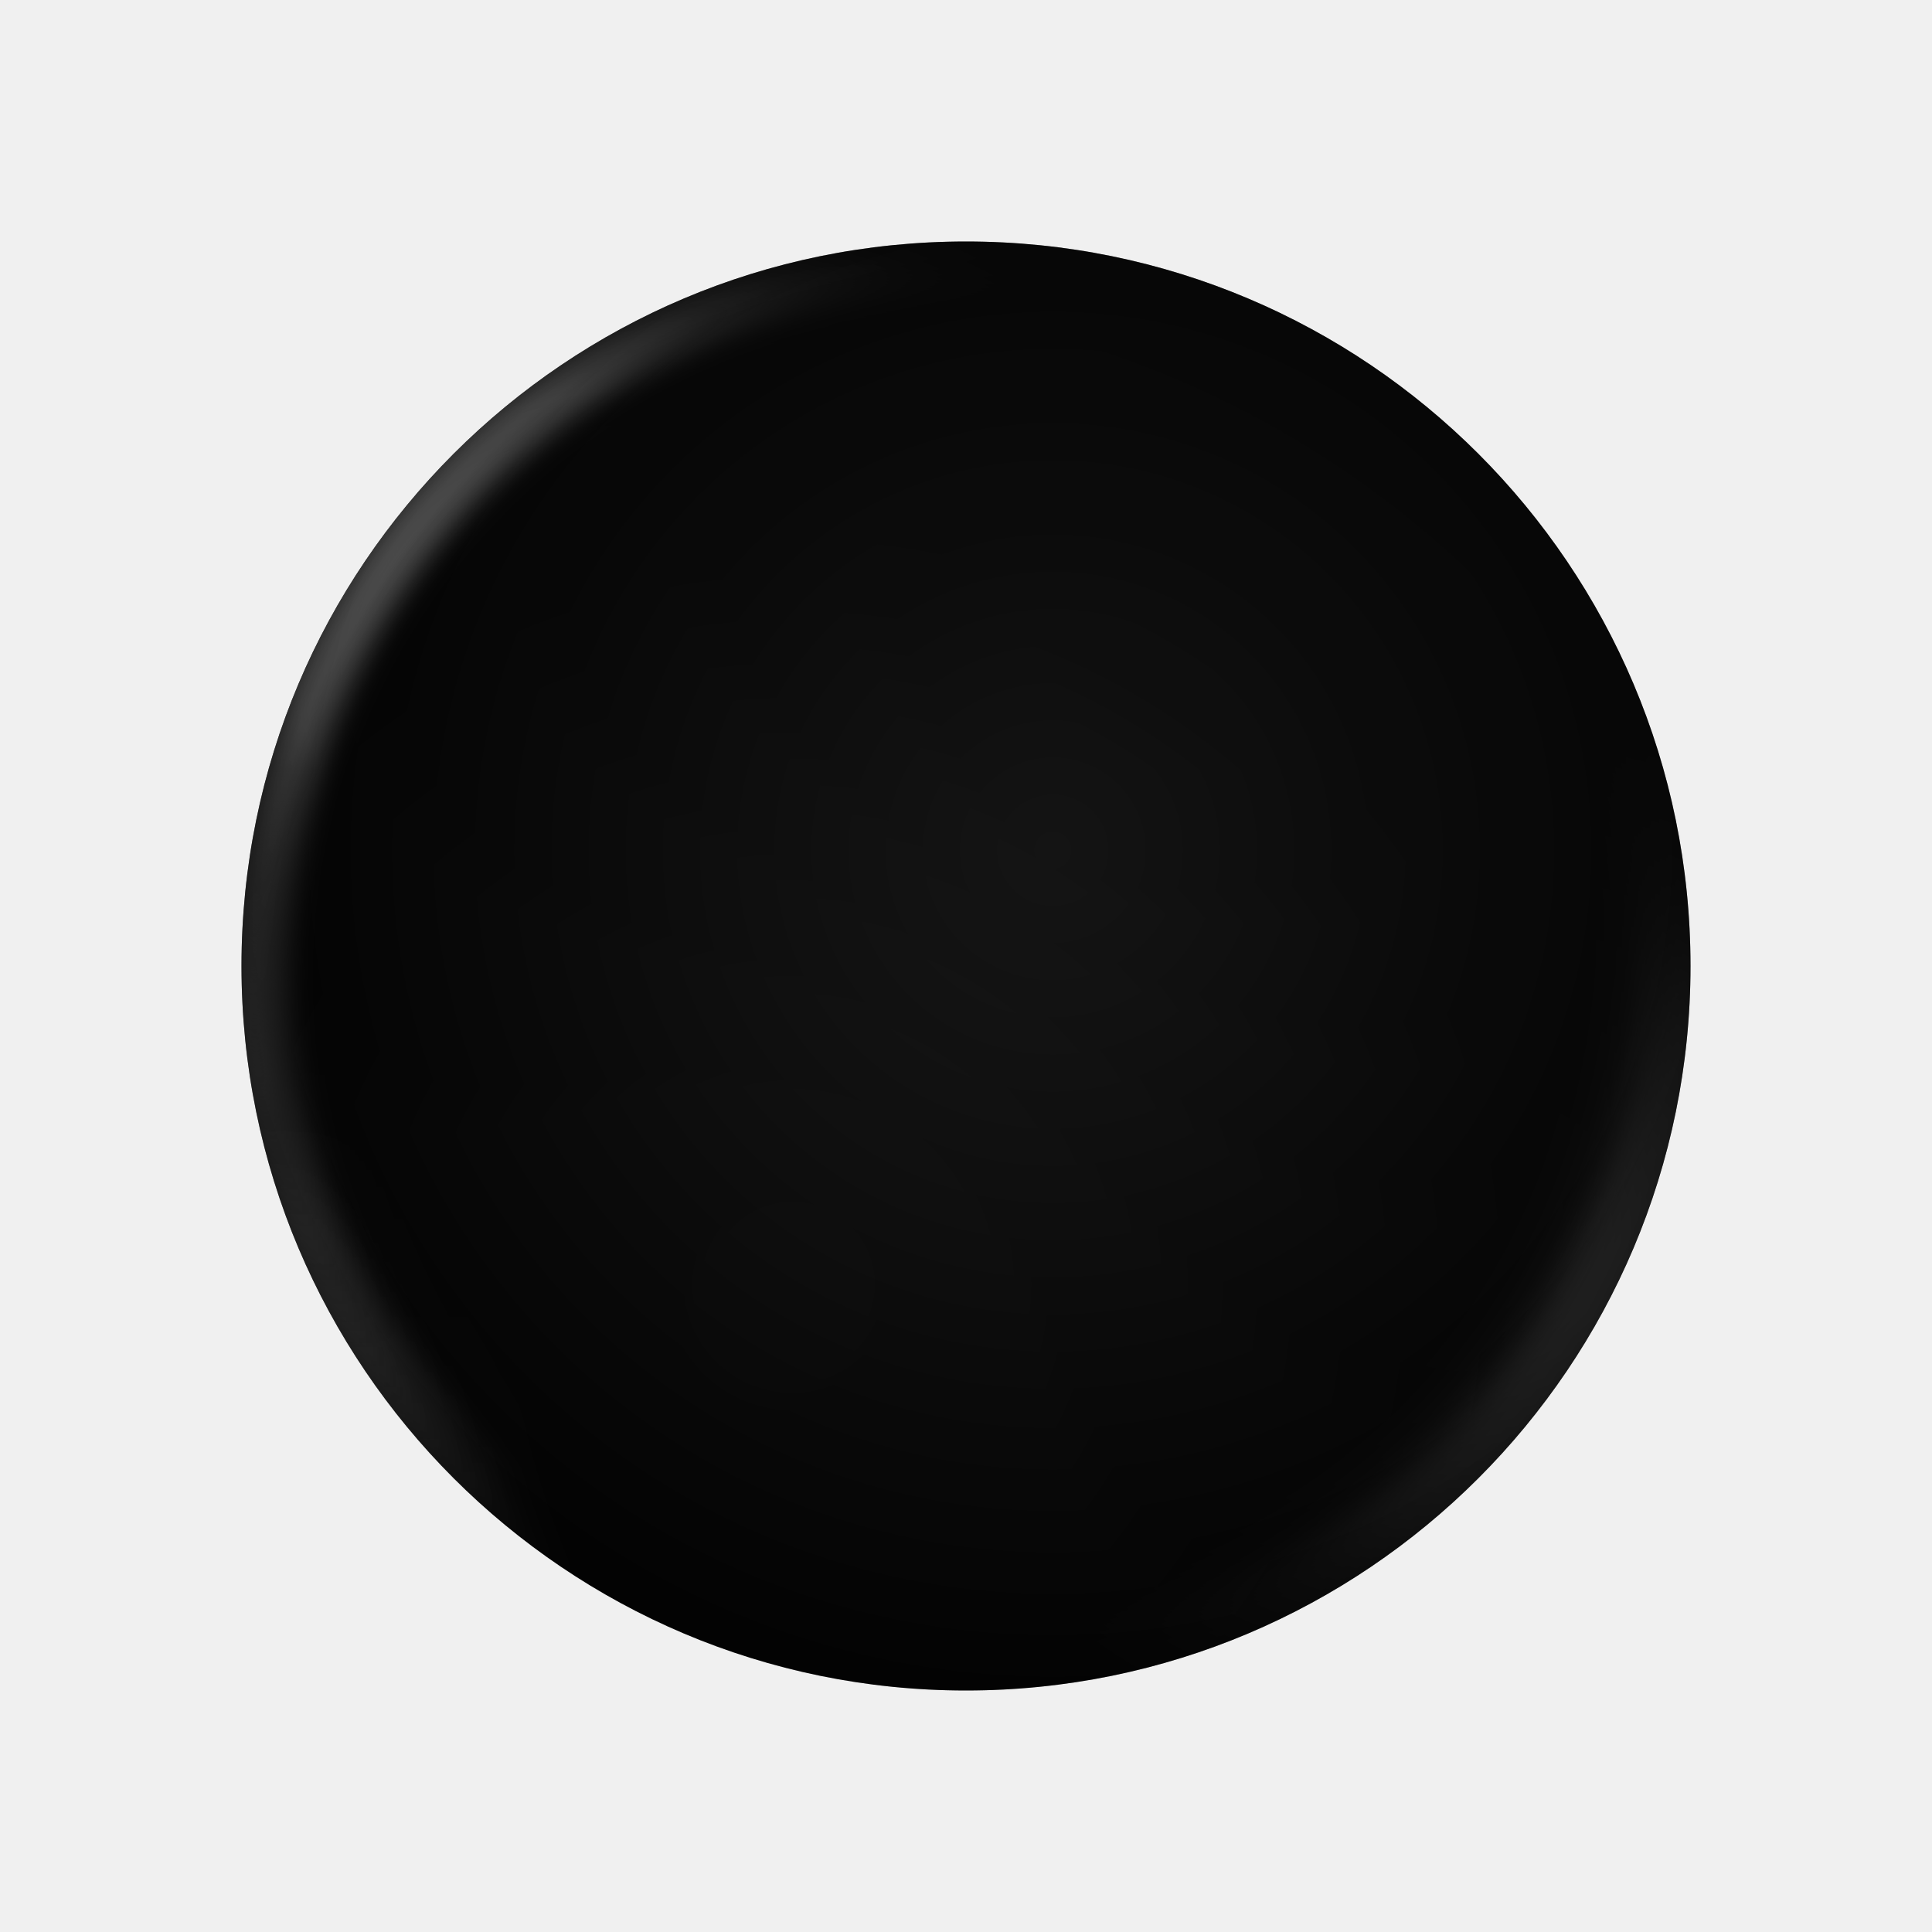
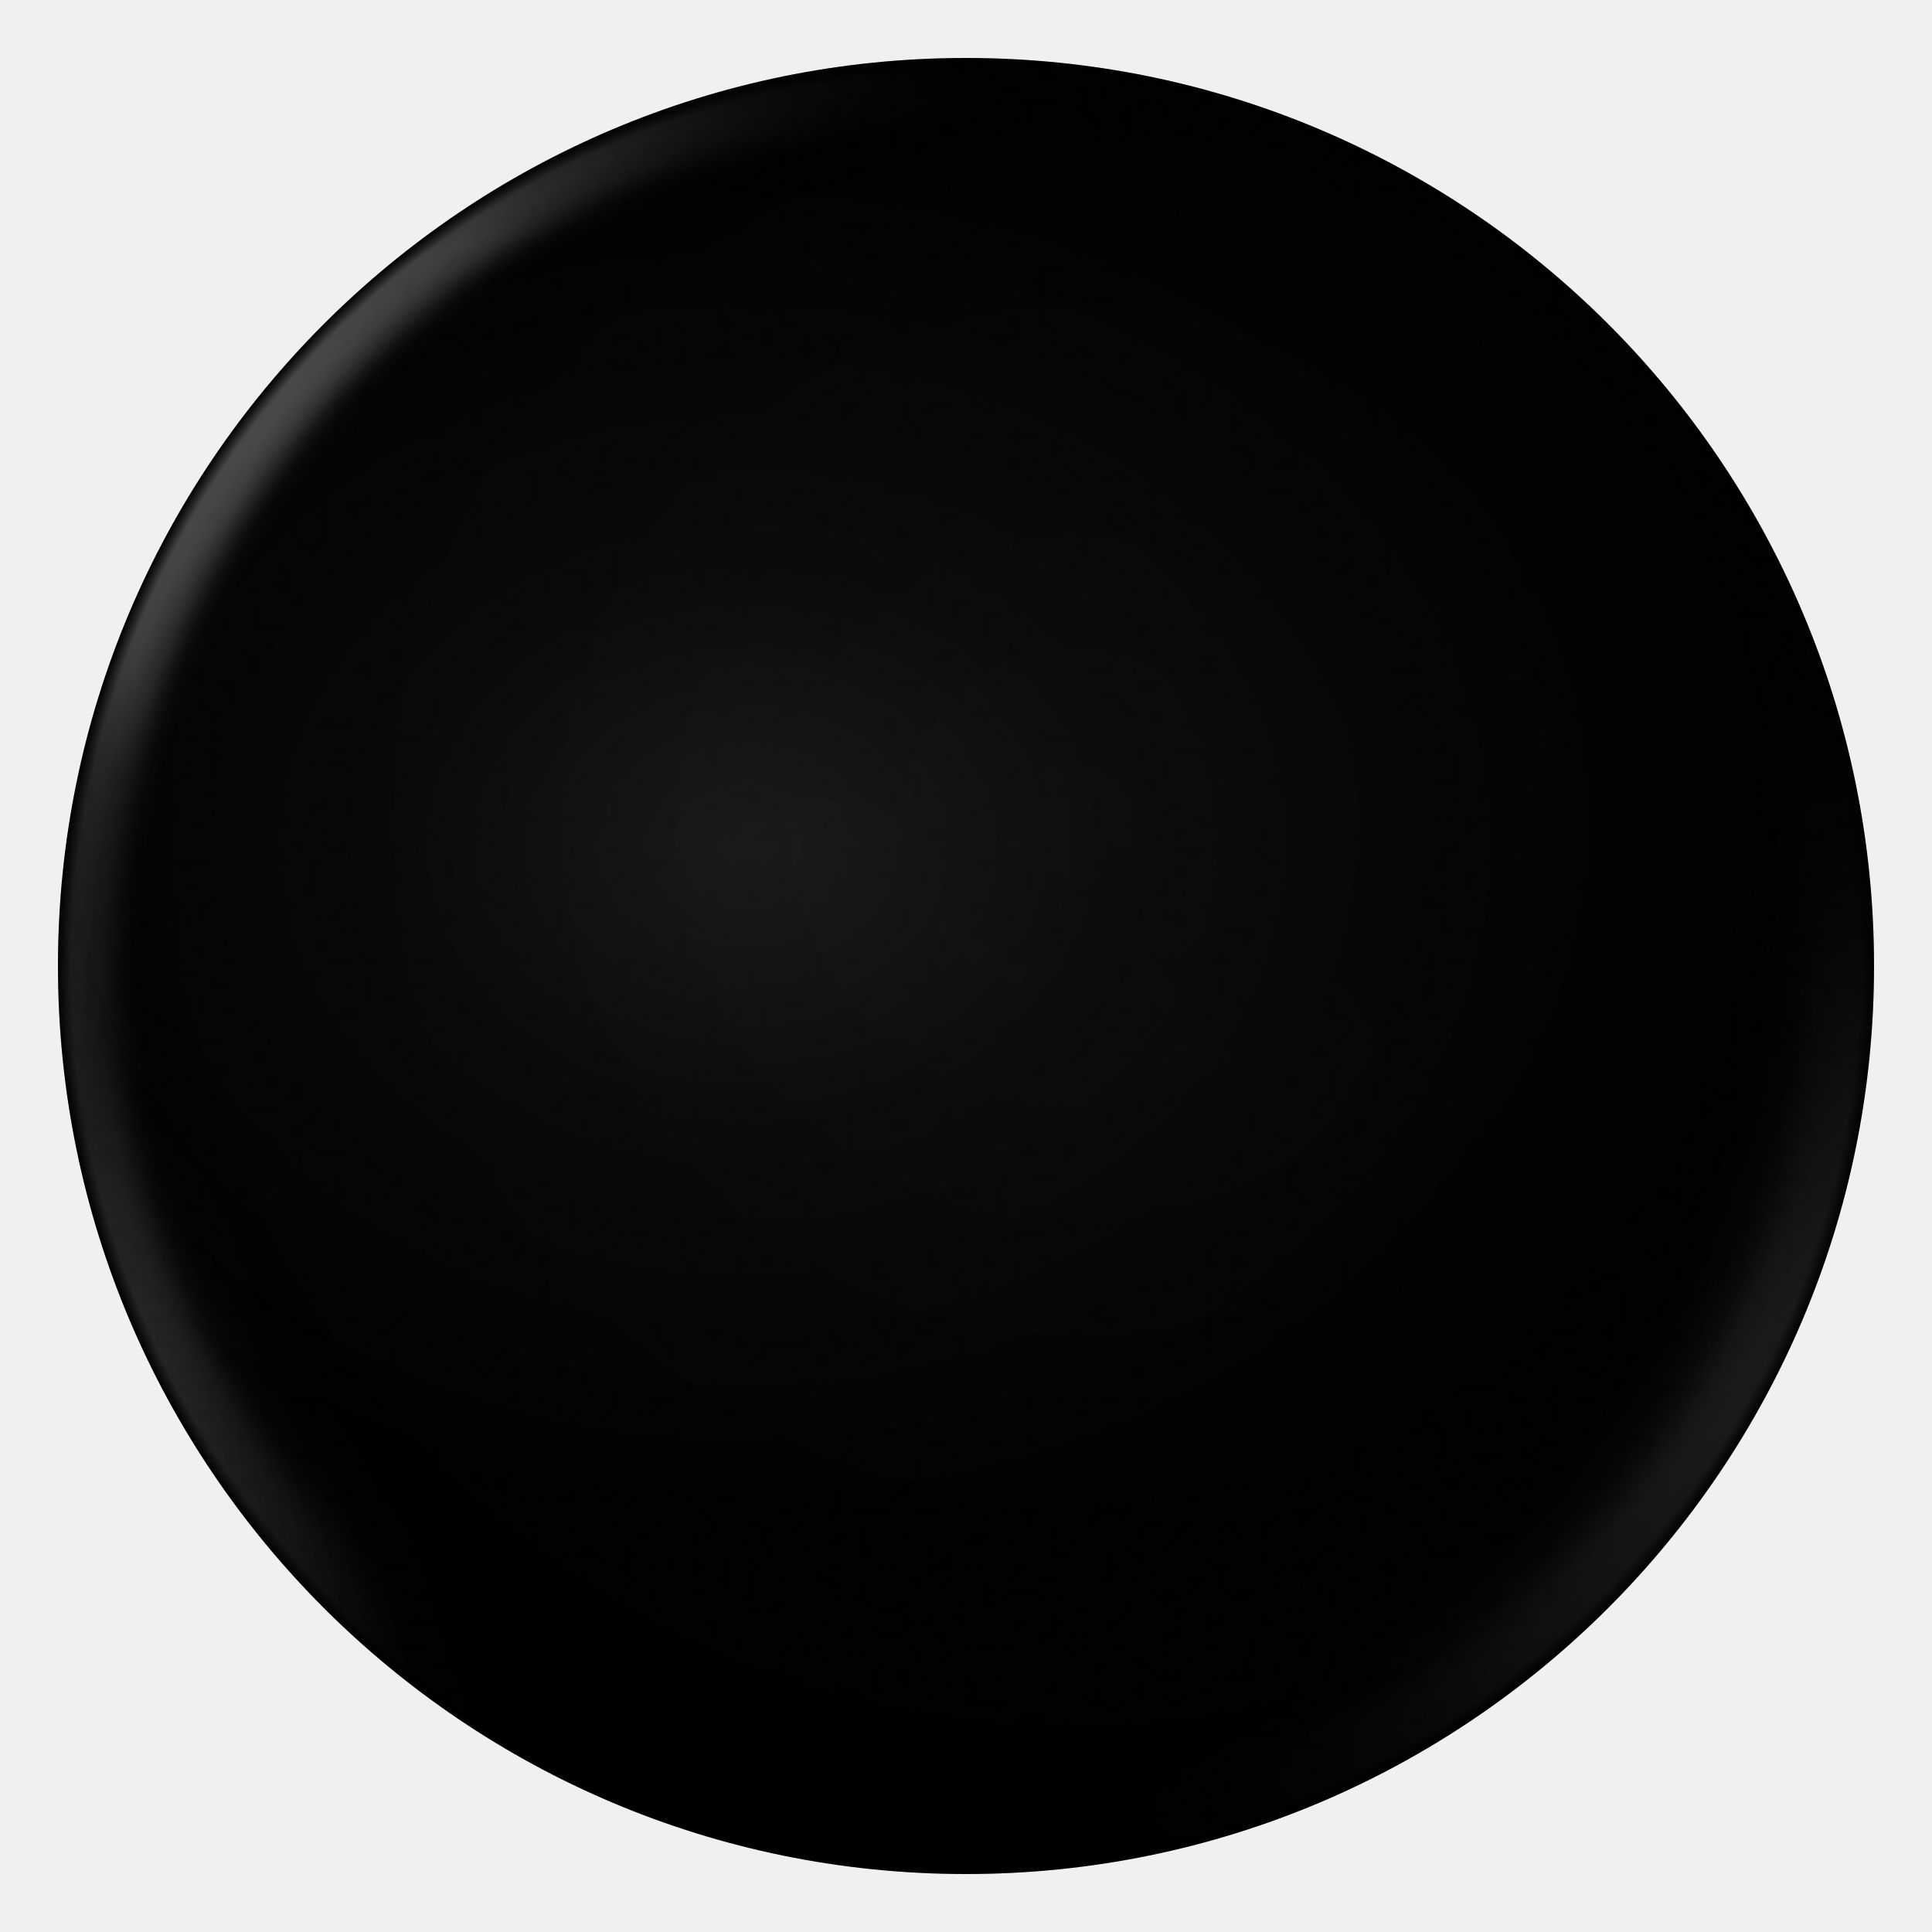
- <svg xmlns="http://www.w3.org/2000/svg" width="400" height="400" viewBox="0 0 400 400" fill="none">
+ <svg xmlns="http://www.w3.org/2000/svg" width="420" height="420" viewBox="0 0 400 400" fill="none" shape-rendering="auto">
  <defs>
    <radialGradient id="gBase" cx="56%" cy="42%" r="70%">
-       <stop offset="0%" stop-color="#1a1a1a" />
-       <stop offset="55%" stop-color="#0b0b0b" />
+       <stop offset="0%" stop-color="#070707" />
+       <stop offset="45%" stop-color="#020202" />
+       <stop offset="80%" stop-color="#000000" />
      <stop offset="100%" stop-color="#000000" />
    </radialGradient>
    <radialGradient id="gShade" cx="38%" cy="72%" r="70%">
-       <stop offset="0%" stop-color="#000000" stop-opacity="0.0" />
-       <stop offset="70%" stop-color="#000000" stop-opacity="0.32" />
-       <stop offset="100%" stop-color="#000000" stop-opacity="0.35" />
+       <stop offset="0%" stop-color="#000000" stop-opacity="0.00" />
+       <stop offset="72%" stop-color="#000000" stop-opacity="0.16" />
+       <stop offset="100%" stop-color="#000000" stop-opacity="0.12" />
+     </radialGradient>
+     <radialGradient id="gGlowSpot" cx="0" cy="0" r="1" gradientUnits="userSpaceOnUse" gradientTransform="translate(155 175) rotate(0) scale(175 140)">
+       <stop offset="0" stop-color="#ffffff" stop-opacity="0.085" />
+       <stop offset="0.42" stop-color="#ffffff" stop-opacity="0.028" />
+       <stop offset="1" stop-color="#ffffff" stop-opacity="0" />
    </radialGradient>
    <radialGradient id="gRimStroke" cx="72%" cy="70%" r="78%">
      <stop offset="0%" stop-color="#ffffff" stop-opacity="0" />
      <stop offset="72%" stop-color="#ffffff" stop-opacity="0" />
      <stop offset="92%" stop-color="#e9e9e9" stop-opacity="0.18" />
      <stop offset="100%" stop-color="#f2f2f2" stop-opacity="0.52" />
    </radialGradient>
    <radialGradient id="gRimStrokeBR" cx="28%" cy="30%" r="78%">
      <stop offset="0%" stop-color="#ffffff" stop-opacity="0" />
      <stop offset="72%" stop-color="#ffffff" stop-opacity="0" />
      <stop offset="92%" stop-color="#f0f0f0" stop-opacity="0.14" />
      <stop offset="100%" stop-color="#ffffff" stop-opacity="0.34" />
    </radialGradient>
    <clipPath id="clipSphere">
-       <circle cx="200" cy="200" r="150" />
+       <circle cx="200" cy="200" r="188" />
    </clipPath>
+     <radialGradient id="gFeatherEdge" gradientUnits="userSpaceOnUse" cx="200" cy="200" r="188">
+       <stop offset="0" stop-color="#ffffff" stop-opacity="1" />
+       <stop offset="0.985" stop-color="#ffffff" stop-opacity="1" />
+       <stop offset="1" stop-color="#ffffff" stop-opacity="0" />
+     </radialGradient>
+     <mask id="maskFeatherEdge" maskUnits="userSpaceOnUse">
+       <rect x="0" y="0" width="400" height="400" fill="url(#gFeatherEdge)" />
+     </mask>
    <linearGradient id="gMaskBottom" x1="0" y1="0" x2="0" y2="1">
      <stop offset="0%" stop-color="#000000" />
      <stop offset="40%" stop-color="#000000" />
      <stop offset="70%" stop-color="#ffffff" />
      <stop offset="100%" stop-color="#ffffff" />
    </linearGradient>
-     <radialGradient id="gAllowTopLeft" cx="0" cy="0" r="1" gradientUnits="userSpaceOnUse" gradientTransform="translate(135 138) rotate(0) scale(135 105)">
+     <radialGradient id="gAllowTopLeft" cx="0" cy="0" r="1" gradientUnits="userSpaceOnUse" gradientTransform="translate(118.6 122.3) rotate(0) scale(169 132)">
      <stop offset="0" stop-color="#ffffff" stop-opacity="0.85" />
      <stop offset="0.55" stop-color="#ffffff" stop-opacity="0.45" />
      <stop offset="1" stop-color="#000000" stop-opacity="0" />
    </radialGradient>
    <mask id="maskBottom" maskUnits="userSpaceOnUse">
      <rect x="0" y="0" width="400" height="400" fill="url(#gMaskBottom)" />
      <rect x="0" y="0" width="400" height="400" fill="url(#gAllowTopLeft)" />
    </mask>
    <mask id="maskTopLeftOnly" maskUnits="userSpaceOnUse">
      <rect x="0" y="0" width="400" height="400" fill="#000000" />
      <rect x="0" y="0" width="400" height="400" fill="url(#gAllowTopLeft)" />
    </mask>
    <linearGradient id="gMaskLower" x1="0" y1="0" x2="0" y2="1">
      <stop offset="0%" stop-color="#000000" />
      <stop offset="58%" stop-color="#000000" />
      <stop offset="78%" stop-color="#ffffff" />
      <stop offset="100%" stop-color="#ffffff" />
    </linearGradient>
    <mask id="maskLower" maskUnits="userSpaceOnUse">
      <rect x="0" y="0" width="400" height="400" fill="url(#gMaskLower)" />
    </mask>
-     <radialGradient id="gAllowRight" cx="0" cy="0" r="1" gradientUnits="userSpaceOnUse" gradientTransform="translate(305 255) rotate(-10) scale(135 120)">
+     <radialGradient id="gAllowRight" cx="0" cy="0" r="1" gradientUnits="userSpaceOnUse" gradientTransform="translate(331.6 268.9) rotate(-10) scale(169 150)">
      <stop offset="0" stop-color="#ffffff" stop-opacity="0.70" />
      <stop offset="0.50" stop-color="#ffffff" stop-opacity="0.28" />
      <stop offset="1" stop-color="#000000" stop-opacity="0" />
    </radialGradient>
    <mask id="maskRightSpot" maskUnits="userSpaceOnUse">
      <rect x="0" y="0" width="400" height="400" fill="#000000" />
      <rect x="0" y="0" width="400" height="400" fill="url(#gAllowRight)" />
    </mask>
-     <filter id="fGlow" x="-20%" y="-20%" width="140%" height="140%" color-interpolation-filters="sRGB">
+     <filter id="fGlow" filterUnits="userSpaceOnUse" x="-120" y="-120" width="640" height="640" color-interpolation-filters="sRGB">
      <feGaussianBlur stdDeviation="2.6" result="b" />
      <feMerge>
        <feMergeNode in="b" />
      </feMerge>
    </filter>
-     <filter id="fGlowWide" x="-25%" y="-25%" width="150%" height="150%" color-interpolation-filters="sRGB">
+     <filter id="fGlowWide" filterUnits="userSpaceOnUse" x="-140" y="-140" width="680" height="680" color-interpolation-filters="sRGB">
      <feGaussianBlur stdDeviation="5.2" result="bw" />
      <feMerge>
        <feMergeNode in="bw" />
      </feMerge>
    </filter>
-     <filter id="fCrispSoft" x="-20%" y="-20%" width="140%" height="140%" color-interpolation-filters="sRGB">
+     <filter id="fCrispSoft" filterUnits="userSpaceOnUse" x="-120" y="-120" width="640" height="640" color-interpolation-filters="sRGB">
      <feGaussianBlur stdDeviation="1.15" result="cb" />
      <feMerge>
        <feMergeNode in="cb" />
      </feMerge>
    </filter>
-     <filter id="fNoise" x="-20%" y="-20%" width="140%" height="140%" color-interpolation-filters="sRGB">
+     <filter id="fNoise" filterUnits="userSpaceOnUse" x="-140" y="-140" width="680" height="680" color-interpolation-filters="sRGB">
      <feTurbulence type="fractalNoise" baseFrequency="0.35" numOctaves="2" stitchTiles="stitch" seed="7" result="n" />
      <feColorMatrix in="n" type="matrix" values="0 0 0 0 0.55                 0 0 0 0 0.55                 0 0 0 0 0.55                 0 0 0 0.12 0" result="ng" />
      <feGaussianBlur in="ng" stdDeviation="0.55" result="ngb" />
      <feComposite in="ngb" in2="SourceGraphic" operator="in" result="nout" />
      <feMerge>
        <feMergeNode in="nout" />
      </feMerge>
    </filter>
  </defs>
  <g clip-path="url(#clipSphere)">
-     <circle cx="200" cy="200" r="150" fill="url(#gBase)" />
-     <circle cx="200" cy="200" r="150" fill="url(#gShade)" />
-     <rect x="40" y="40" width="320" height="320" filter="url(#fNoise)" opacity="0.07" />
-     <g mask="url(#maskBottom)">
-       <circle cx="200" cy="200" r="146" fill="none" stroke="url(#gRimStroke)" stroke-width="12" filter="url(#fGlow)" />
-     </g>
-     <g mask="url(#maskLower)" opacity="0.75">
-       <circle cx="200" cy="200" r="145" fill="none" stroke="url(#gRimStroke)" stroke-width="22" filter="url(#fGlowWide)" opacity="0.55" />
-     </g>
-     <g mask="url(#maskRightSpot)">
-       <circle cx="200" cy="200" r="146" fill="none" stroke="url(#gRimStrokeBR)" stroke-width="22" opacity="0.24" filter="url(#fGlowWide)" />
-       <circle cx="200" cy="200" r="146" fill="none" stroke="url(#gRimStrokeBR)" stroke-width="14" opacity="0.34" filter="url(#fGlow)" />
-     </g>
-     <g mask="url(#maskTopLeftOnly)">
-       <circle cx="200" cy="200" r="146" fill="none" stroke="#ffffff" stroke-opacity="0.06" stroke-width="3" filter="url(#fCrispSoft)" />
+     <circle cx="200" cy="200" r="188" fill="url(#gBase)" />
+     <circle cx="200" cy="200" r="188" fill="url(#gShade)" />
+     <circle cx="200" cy="200" r="188" fill="url(#gGlowSpot)" />
+     <g mask="url(#maskFeatherEdge)">
+       <circle cx="200" cy="200" r="188" fill="#000000" filter="url(#fNoise)" opacity="0.07" />
+       <g mask="url(#maskBottom)">
+         <circle cx="200" cy="200" r="184" fill="none" stroke="url(#gRimStroke)" stroke-width="15" filter="url(#fGlow)" />
+       </g>
+       <g mask="url(#maskLower)" opacity="0.75">
+         <circle cx="200" cy="200" r="183" fill="none" stroke="url(#gRimStroke)" stroke-width="28" filter="url(#fGlowWide)" opacity="0.55" />
+       </g>
+       <g mask="url(#maskRightSpot)">
+         <circle cx="200" cy="200" r="184" fill="none" stroke="url(#gRimStrokeBR)" stroke-width="28" opacity="0.24" filter="url(#fGlowWide)" />
+         <circle cx="200" cy="200" r="184" fill="none" stroke="url(#gRimStrokeBR)" stroke-width="18" opacity="0.34" filter="url(#fGlow)" />
+       </g>
+       <g mask="url(#maskTopLeftOnly)">
+         <circle cx="200" cy="200" r="184" fill="none" stroke="#ffffff" stroke-opacity="0.06" stroke-width="4" filter="url(#fCrispSoft)" />
+       </g>
    </g>
  </g>
</svg>
